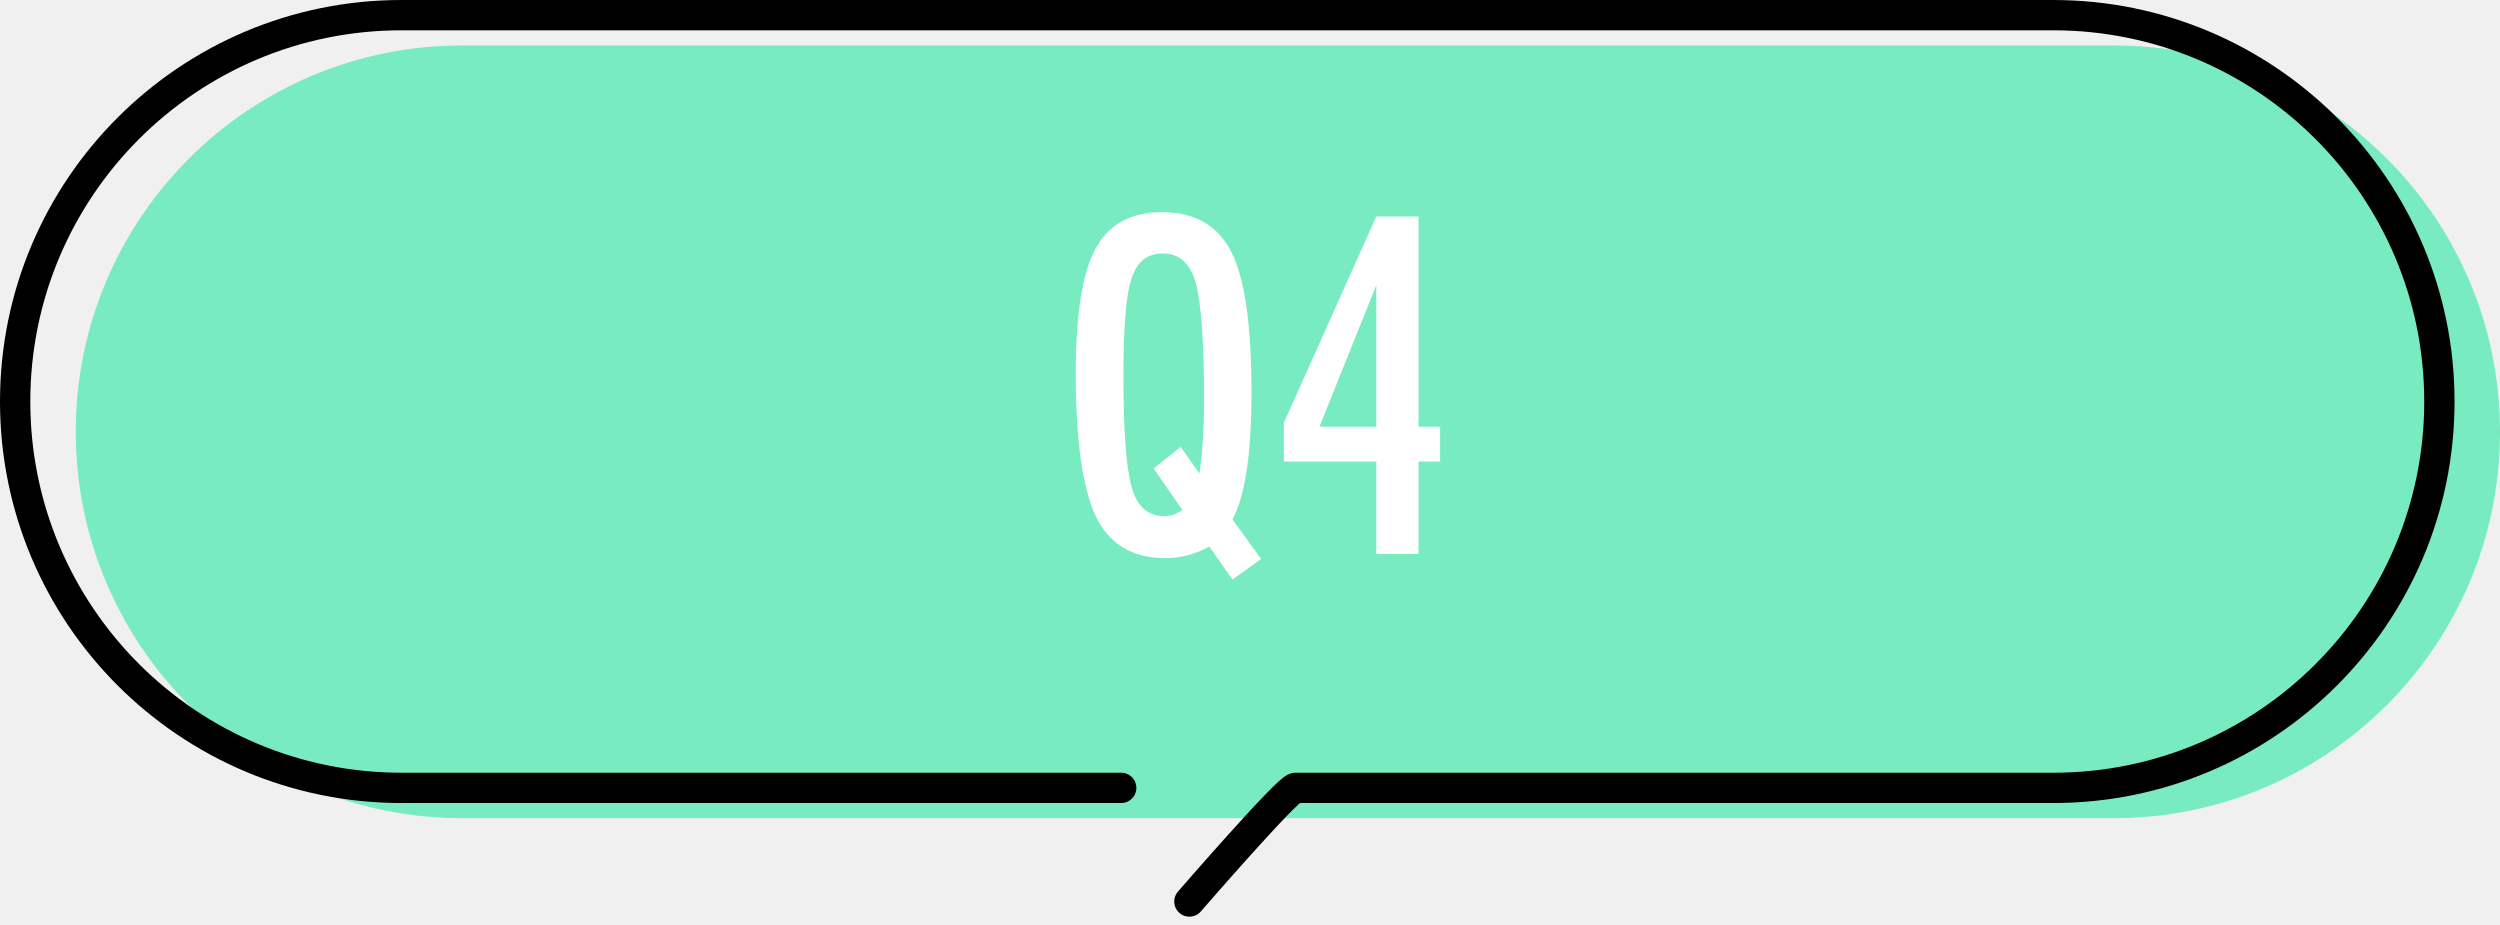
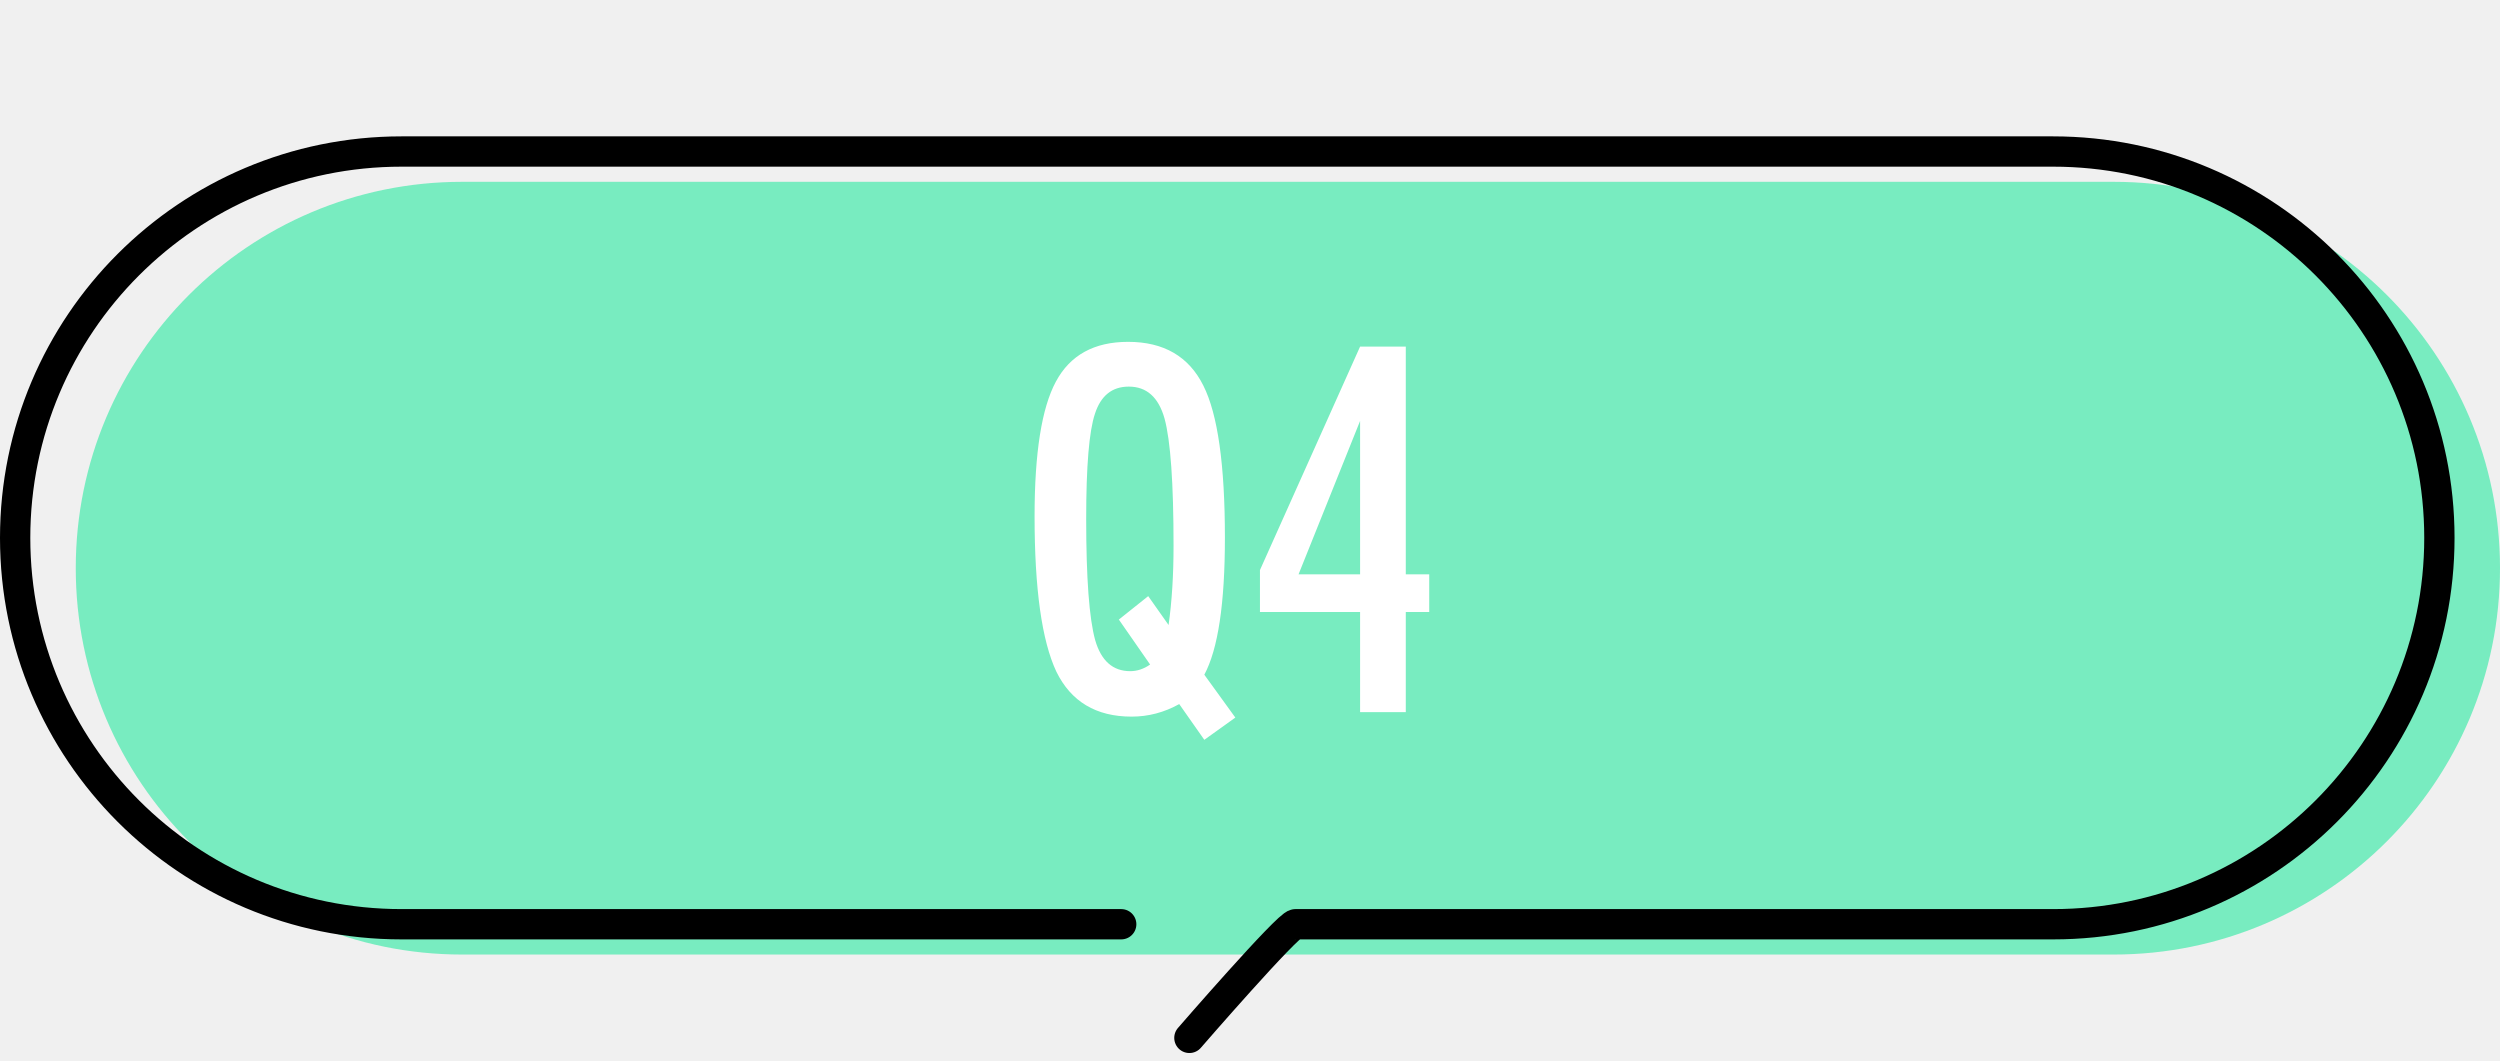
- <svg xmlns="http://www.w3.org/2000/svg" width="165" height="61" viewBox="0 0 165 61" fill="none">
-   <path d="M5 28.5C5 14.417 16.417 3 30.5 3H139.5C153.583 3 165 14.417 165 28.5C165 42.583 153.583 54 139.5 54H30.5C16.417 54 5 42.583 5 28.5Z" fill="#78ECC0" />
-   <path d="M74 52H26.5C12.417 52 1 40.583 1 26.5V26.5C1 12.417 12.417 1 26.5 1H135.5C149.583 1 161 12.417 161 26.5V26.5C161 40.583 149.595 52 135.512 52C113.717 52 85.804 52 85.5 52C85 52 78.5 59.5 78.5 59.5" stroke="black" stroke-width="2" stroke-linecap="round" />
-   <path d="M90.836 14.289H93.62V28.166H95.048V30.46H93.62V36.562H90.836V30.46H84.733V27.907L90.836 14.289ZM90.836 28.166V18.818L87.085 28.166H90.836Z" fill="white" />
-   <path d="M83.233 36.894L81.343 38.25L79.814 36.072C78.901 36.581 77.934 36.836 76.915 36.836C74.751 36.836 73.222 35.923 72.327 34.095C71.442 32.21 71 29.056 71 24.632C71 20.766 71.433 18.03 72.298 16.424C73.164 14.808 74.63 14 76.698 14C78.872 14 80.401 14.89 81.286 16.669C82.161 18.41 82.599 21.497 82.599 25.93C82.599 29.941 82.18 32.725 81.343 34.283L83.233 36.894ZM77.924 29.494L79.165 31.253C79.367 29.83 79.468 28.224 79.468 26.435C79.468 22.608 79.285 20.02 78.92 18.674C78.554 17.376 77.828 16.727 76.742 16.727C75.722 16.727 75.034 17.279 74.679 18.386C74.323 19.443 74.145 21.578 74.145 24.791C74.145 28.397 74.328 30.859 74.693 32.177C75.058 33.437 75.77 34.066 76.828 34.066C77.251 34.066 77.655 33.932 78.04 33.663L76.136 30.922L77.924 29.494Z" fill="white" />
+ <svg xmlns="http://www.w3.org/2000/svg" width="165" height="70" viewBox="0 0 165 70" fill="none">
+   <path d="M5 37.5C5 23.417 16.417 12 30.5 12H139.5C153.583 12 165 23.417 165 37.5V37.5C165 51.583 153.583 63 139.5 63H30.5C16.417 63 5 51.583 5 37.5V37.5Z" fill="#78ECC0" />
+   <path d="M81.532 47.359L79.485 48.828L77.829 46.469C76.839 47.021 75.792 47.297 74.688 47.297C72.344 47.297 70.688 46.307 69.719 44.328C68.761 42.286 68.282 38.87 68.282 34.078C68.282 29.891 68.751 26.927 69.688 25.188C70.626 23.438 72.214 22.562 74.454 22.562C76.808 22.562 78.464 23.526 79.423 25.453C80.371 27.338 80.844 30.682 80.844 35.484C80.844 39.828 80.391 42.844 79.485 44.531L81.532 47.359ZM75.782 39.344L77.126 41.25C77.344 39.708 77.454 37.969 77.454 36.031C77.454 31.885 77.256 29.083 76.86 27.625C76.464 26.219 75.678 25.516 74.501 25.516C73.397 25.516 72.652 26.115 72.266 27.312C71.881 28.458 71.688 30.771 71.688 34.25C71.688 38.156 71.886 40.823 72.282 42.25C72.678 43.615 73.449 44.297 74.594 44.297C75.053 44.297 75.49 44.151 75.907 43.859L73.844 40.891L75.782 39.344ZM89.766 22.875H92.782V37.906H94.329V40.391H92.782V47H89.766V40.391H83.157V37.625L89.766 22.875ZM89.766 37.906V27.781L85.704 37.906H89.766Z" fill="white" />
+   <path d="M74 61H26.5C12.417 61 1 49.583 1 35.5V35.5C1 21.417 12.417 10 26.5 10H135.5C149.583 10 161 21.417 161 35.5V35.5C161 49.583 149.595 61 135.512 61C113.717 61 85.804 61 85.5 61C85 61 78.5 68.5 78.5 68.5" stroke="black" stroke-width="2" stroke-linecap="round" />
</svg>
